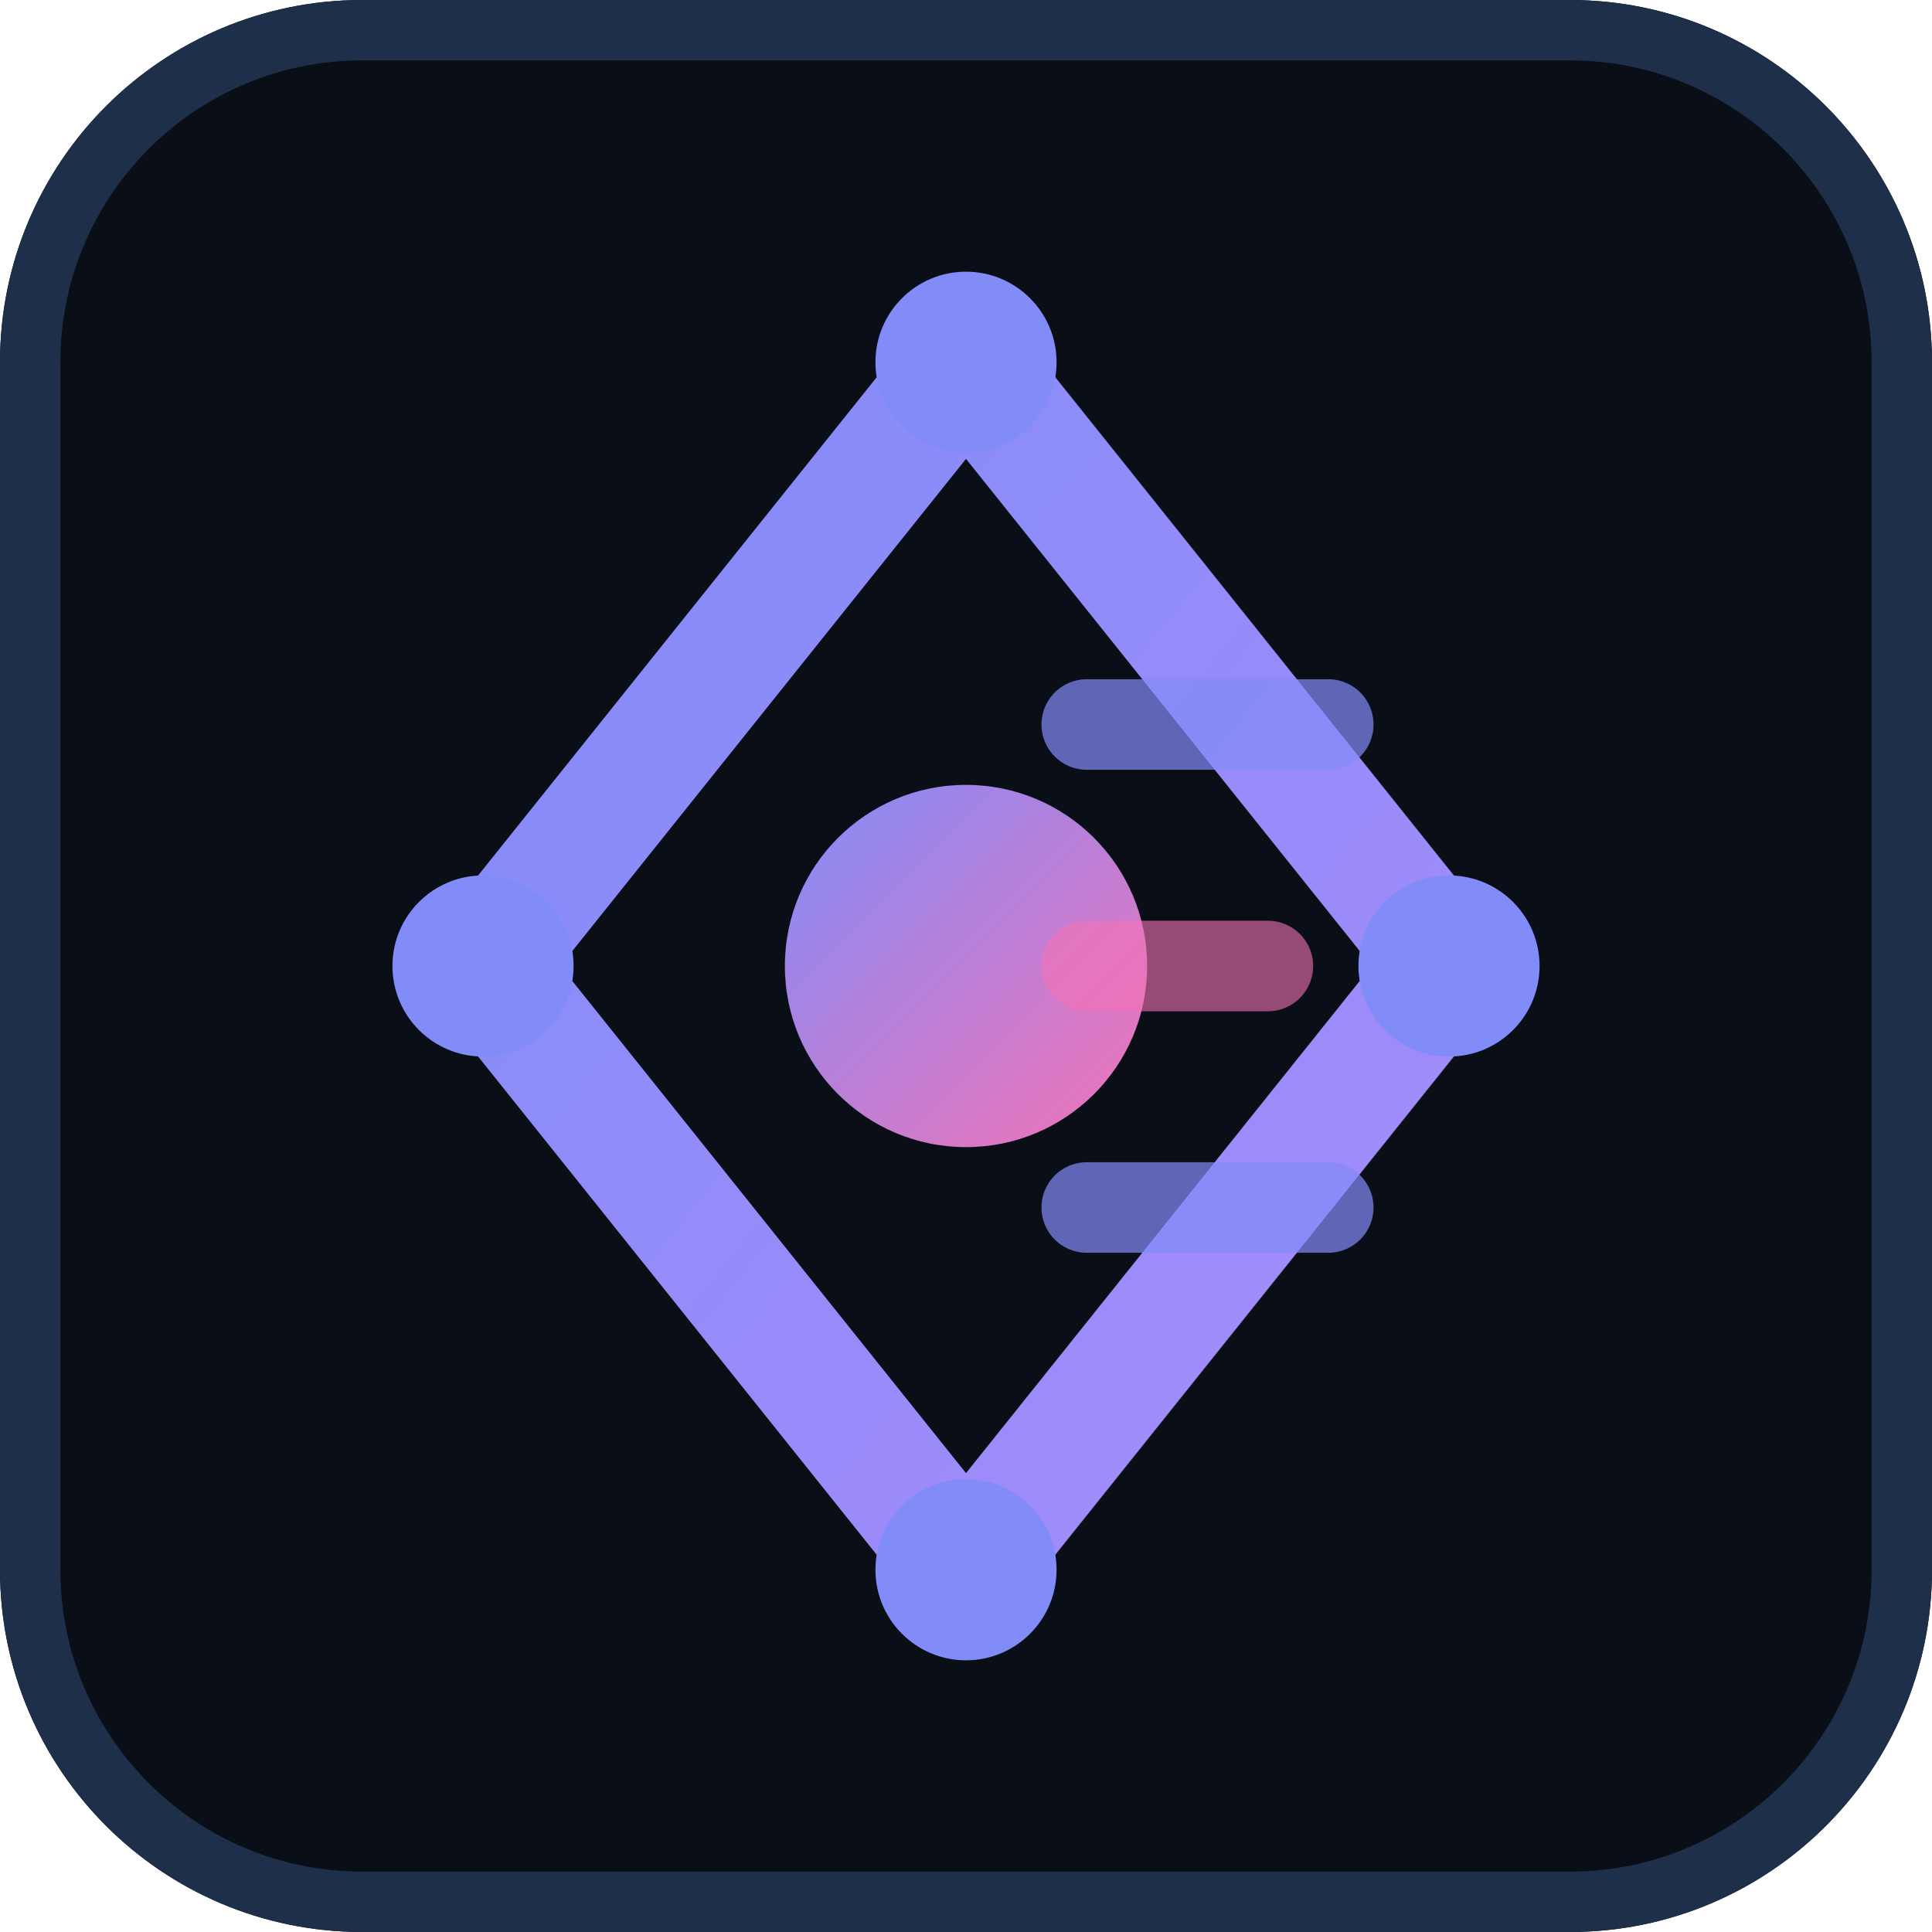
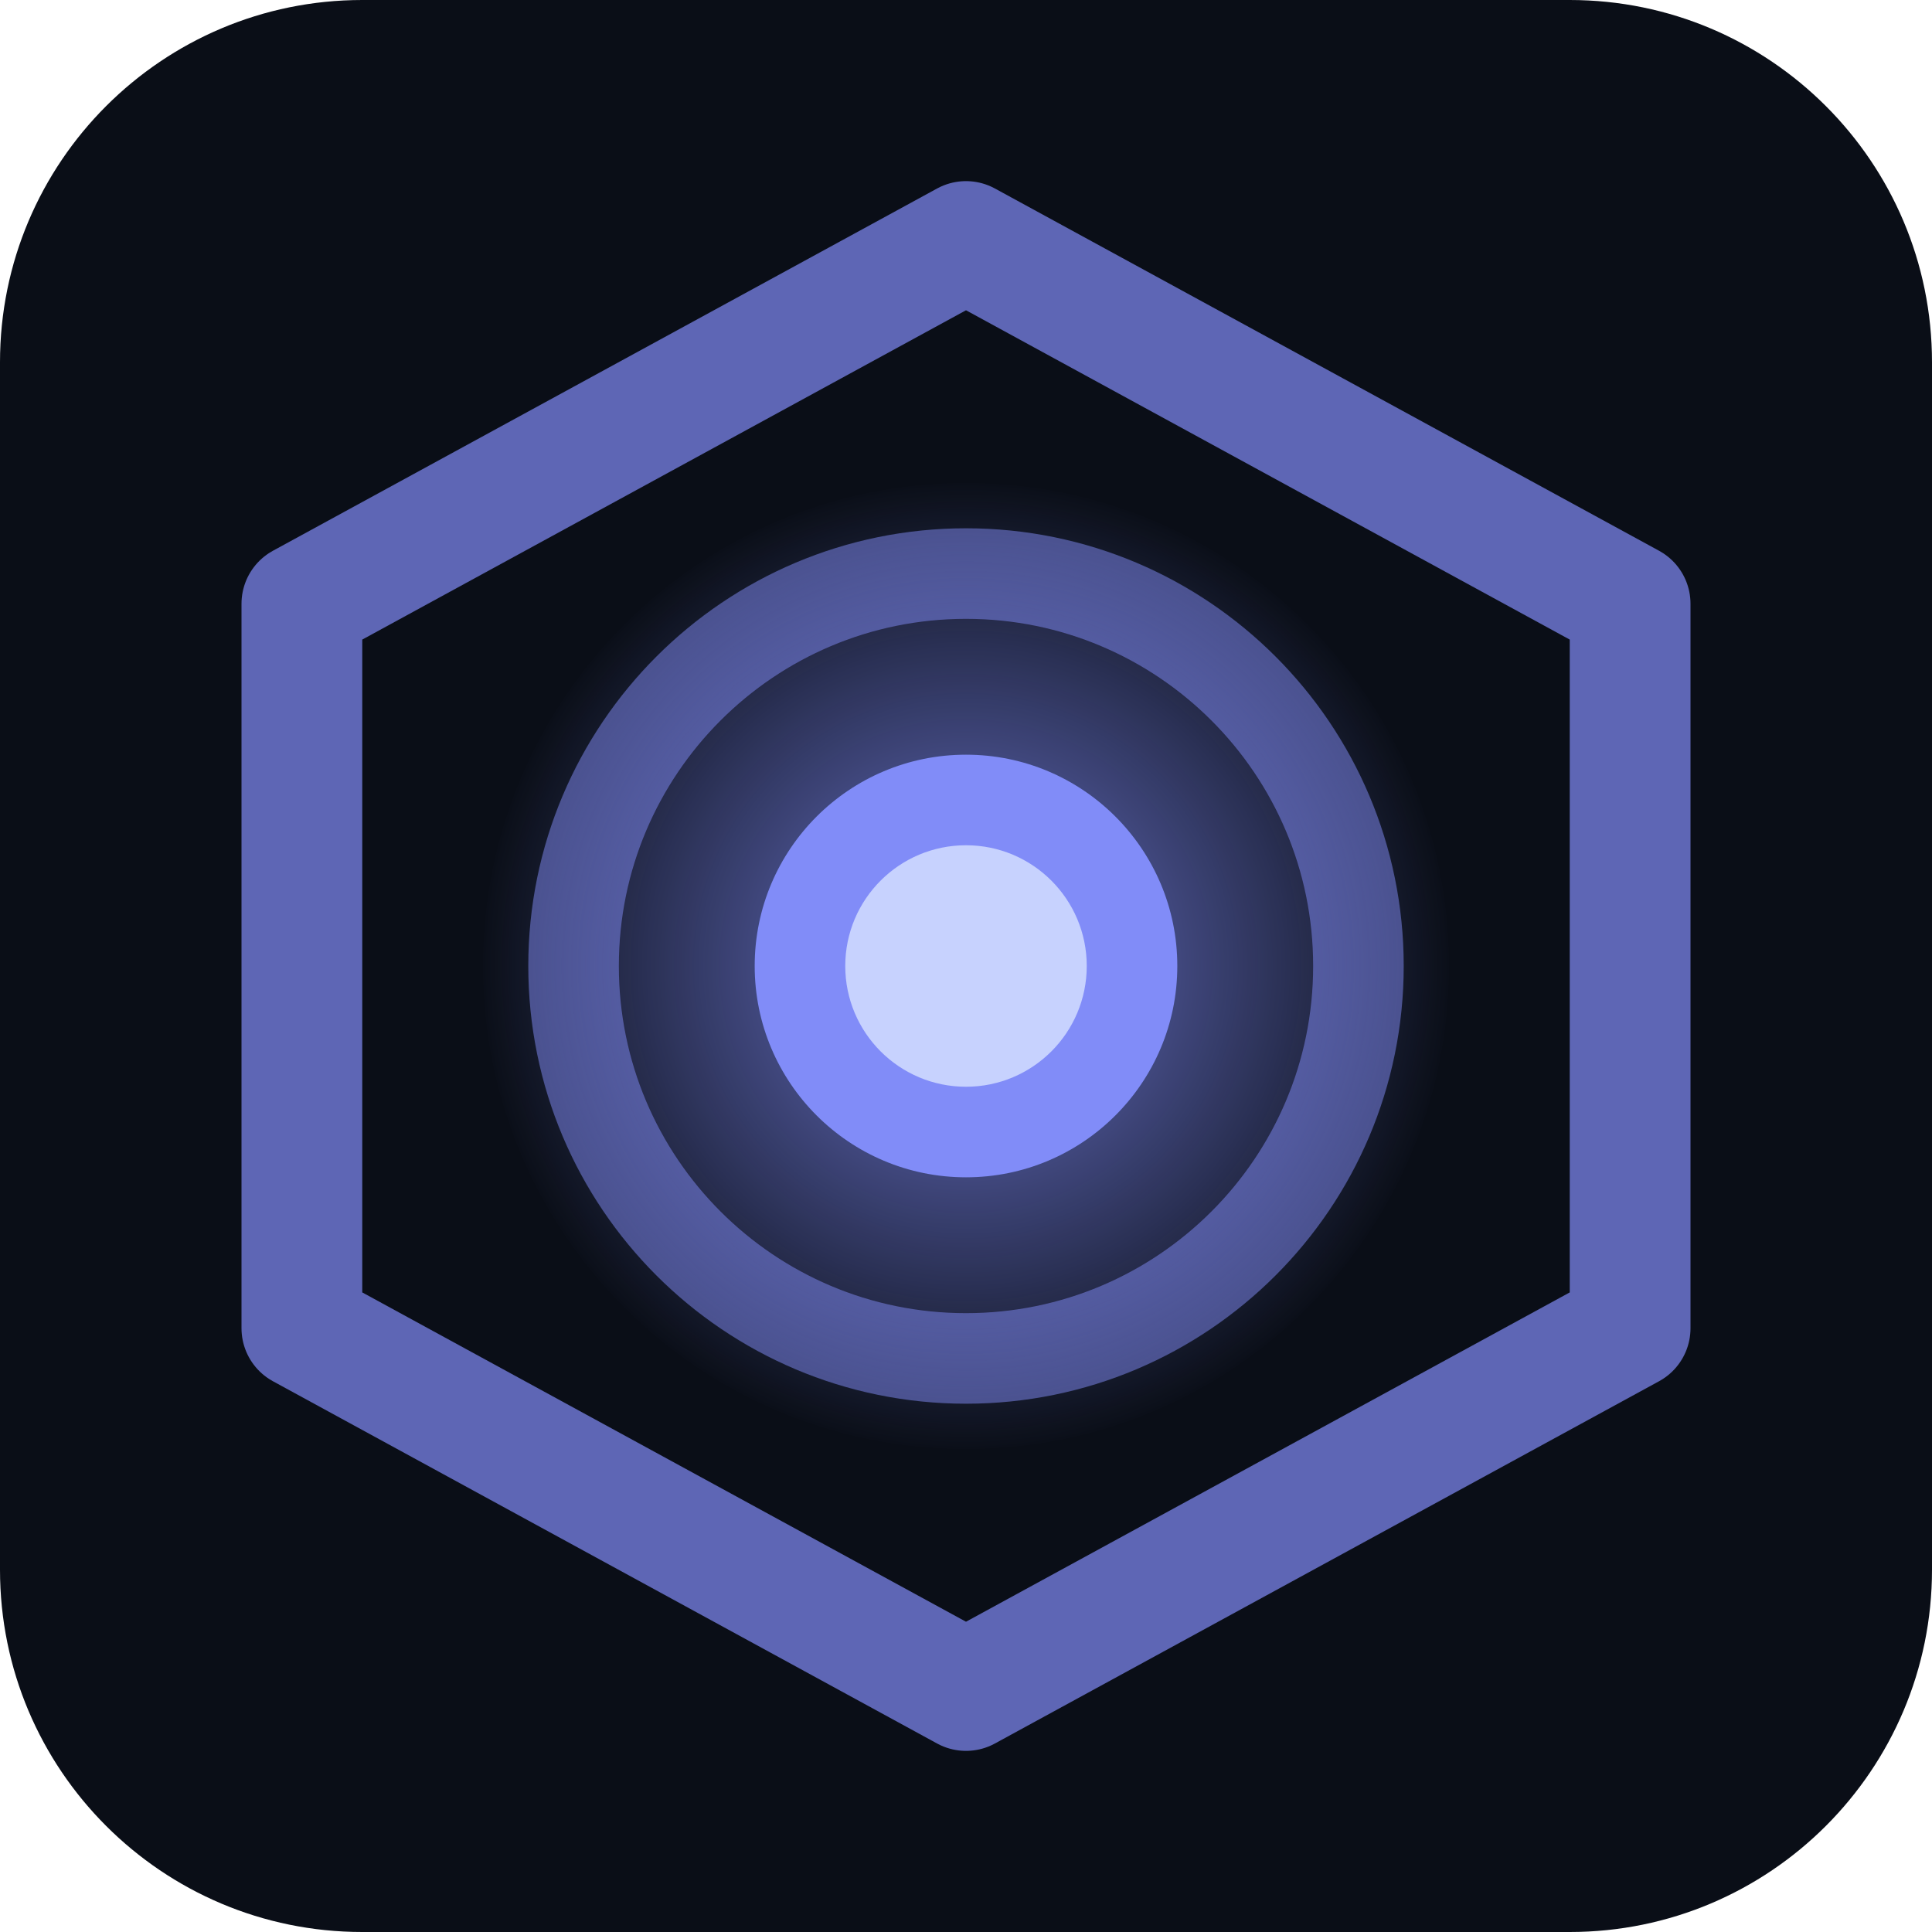
<svg xmlns="http://www.w3.org/2000/svg" viewBox="0 0 32 32">
  <defs>
-     <linearGradient id="fg" x1="0" y1="0" x2="1" y2="1">
-       <stop offset="0%" stop-color="#818cf8" />
-       <stop offset="100%" stop-color="#a78bfa" />
-     </linearGradient>
-     <linearGradient id="accent" x1="0" y1="0" x2="1" y2="1">
-       <stop offset="0%" stop-color="#818cf8" />
-       <stop offset="100%" stop-color="#f472b6" />
-     </linearGradient>
+     <radialGradient id="glow" cx="50%" cy="50%" r="50%">
+       <stop offset="0%" stop-color="#818cf8" stop-opacity="0.8" />
+       <stop offset="100%" stop-color="#818cf8" stop-opacity="0" />
+     </radialGradient>
  </defs>
  <rect width="32" height="32" rx="6" fill="#0a0e17" />
-   <rect x="0.5" y="0.5" width="31" height="31" rx="5.5" fill="none" stroke="#1e2f4a" stroke-width="1" />
-   <path d="M16 6 L24 16 L16 26 L8 16 Z" fill="none" stroke="url(#fg)" stroke-width="2" stroke-linejoin="round" />
-   <circle cx="16" cy="16" r="3" fill="url(#accent)" />
-   <circle cx="16" cy="6" r="1.5" fill="#818cf8" />
-   <circle cx="24" cy="16" r="1.5" fill="#818cf8" />
-   <circle cx="16" cy="26" r="1.5" fill="#818cf8" />
-   <circle cx="8" cy="16" r="1.5" fill="#818cf8" />
-   <line x1="18" y1="12" x2="22" y2="12" stroke="#818cf8" stroke-width="1.5" stroke-linecap="round" opacity="0.7" />
-   <line x1="18" y1="16" x2="21" y2="16" stroke="#f472b6" stroke-width="1.5" stroke-linecap="round" opacity="0.6" />
-   <line x1="18" y1="20" x2="22" y2="20" stroke="#818cf8" stroke-width="1.5" stroke-linecap="round" opacity="0.7" />
+   <polygon points="16,4 27,10 27,22 16,28 5,22 5,10" fill="none" stroke="#818cf8" stroke-width="2" stroke-linejoin="round" opacity="0.7" />
+   <circle cx="16" cy="16" r="6.5" fill="none" stroke="#818cf8" stroke-width="1.5" opacity="0.5" />
+   <circle cx="16" cy="16" r="8" fill="url(#glow)" />
+   <circle cx="16" cy="16" r="3.5" fill="#818cf8" />
+   <circle cx="16" cy="16" r="2" fill="#c7d2fe" />
</svg>
